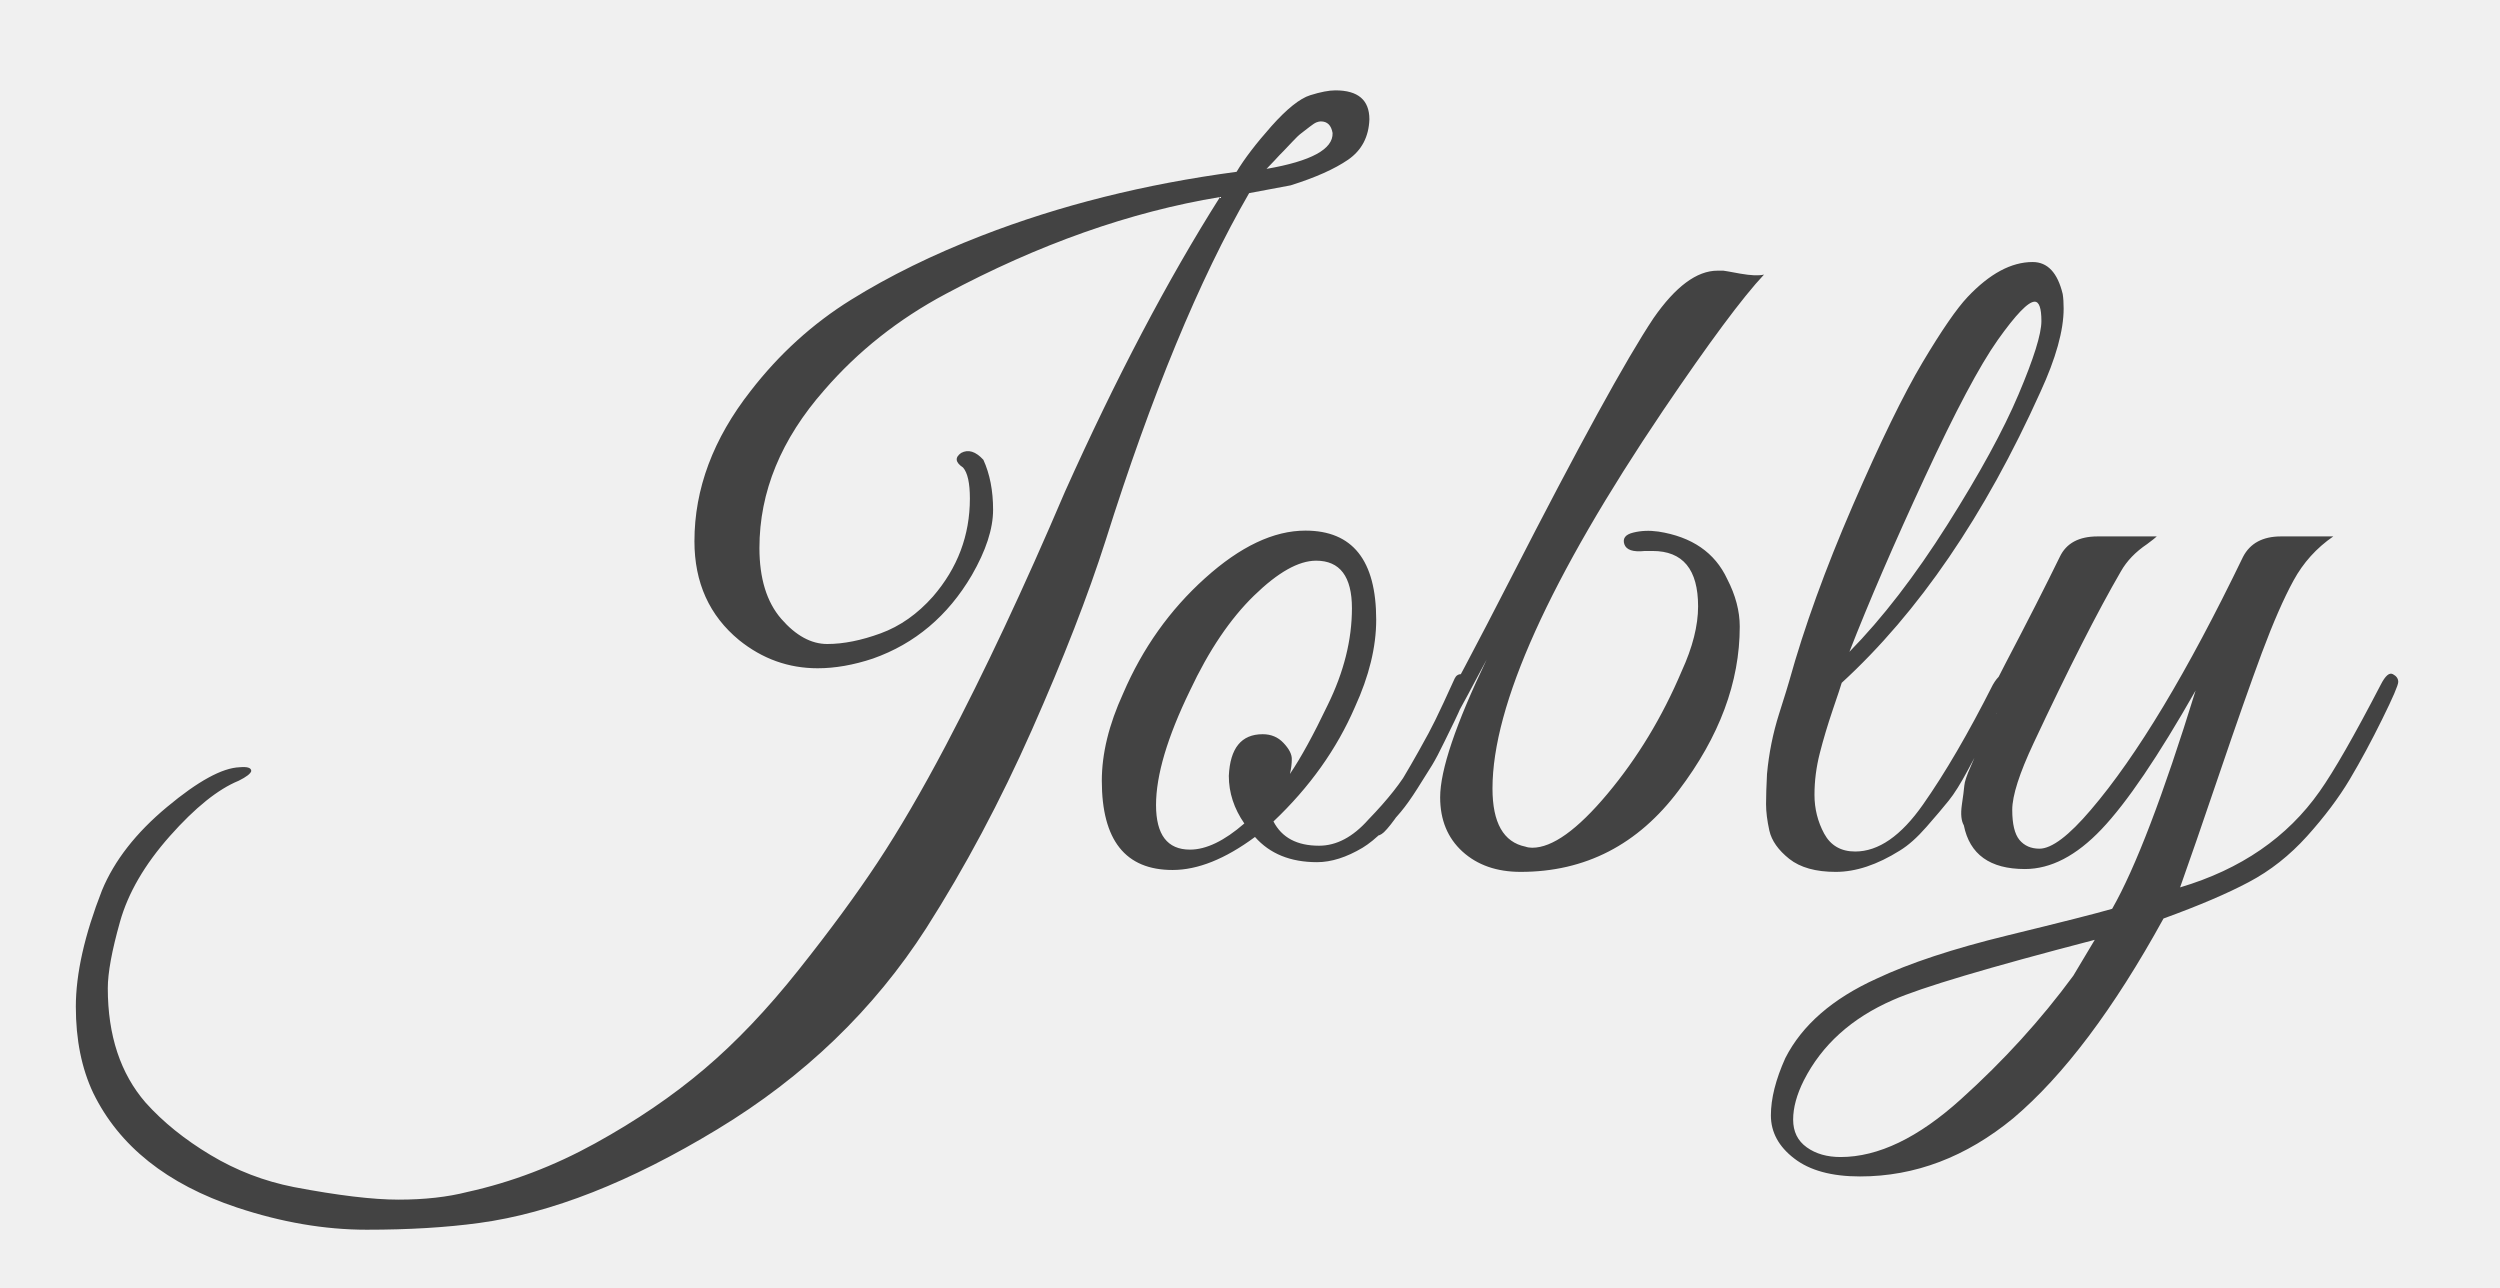
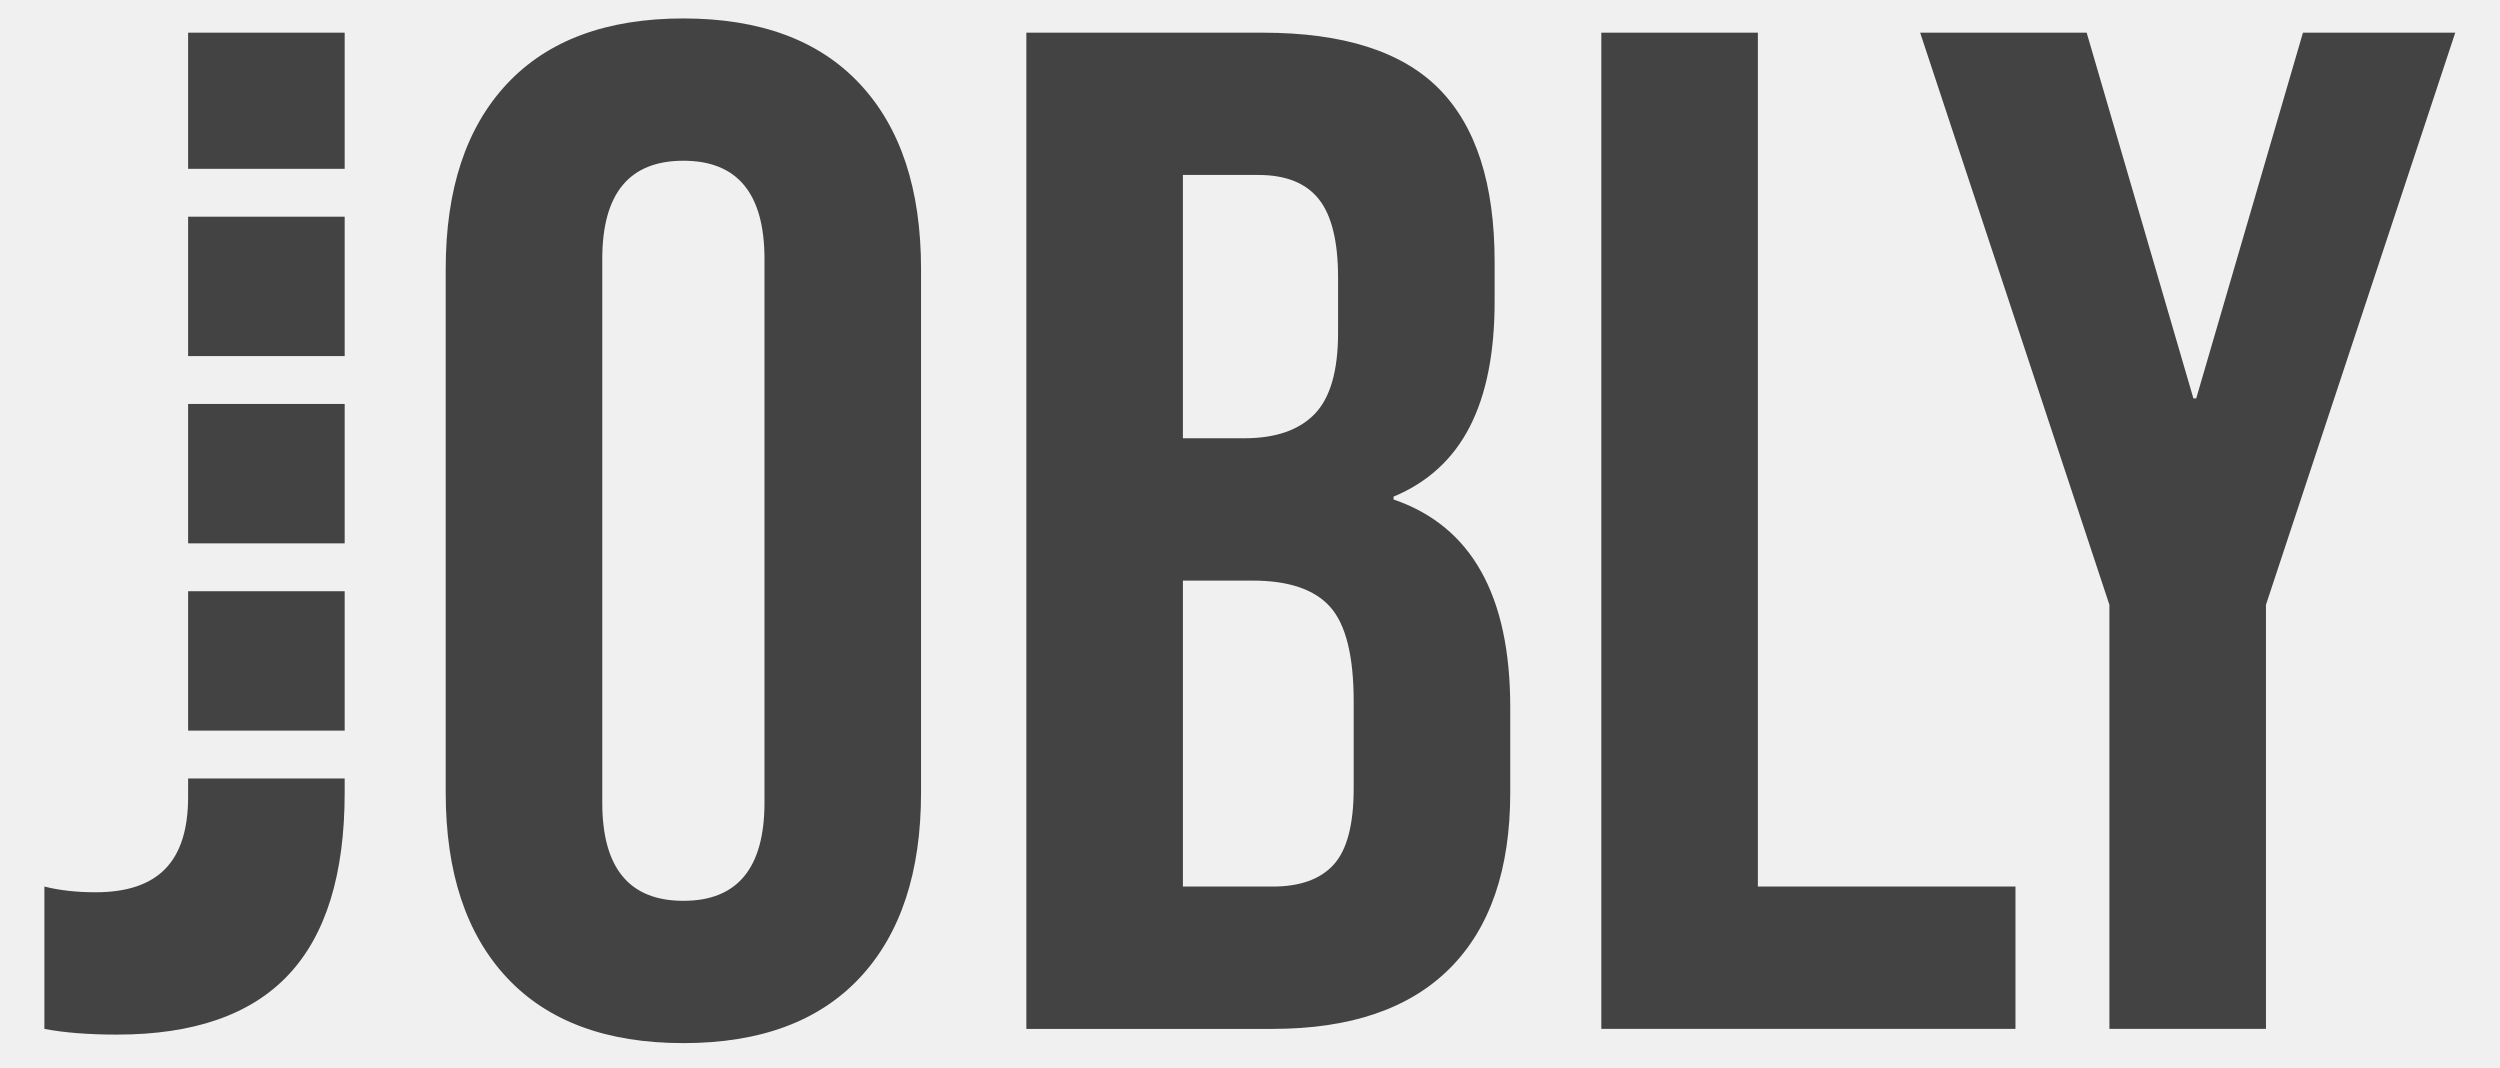
- <svg xmlns="http://www.w3.org/2000/svg" version="1.1" width="330" height="170" viewBox="0.0 0.0 330.0 170.0" fill="none" stroke="none" stroke-linecap="square" stroke-miterlimit="10">
-   <clipPath id="p.0">
-     <path d="m0 0l960.0 0l0 540.0l-960.0 0l0 -540.0z" clip-rule="nonzero" />
-   </clipPath>
-   <g clip-path="url(#p.0)">
-     <path d="m0 0l960.0 0l0 540.0l-960.0 0z" fill-rule="evenodd" />
-     <path fill="#000000" fill-opacity="0.0" d="m9.072 -17.042l566.425 0l0 250.74l-566.425 0z" fill-rule="evenodd" />
-     <path fill="#434343" d="m170.385 24.463l-5.5 1.031q-9.859 17.031 -18.938 45.828q-3.469 10.875 -9.734 25.016q-6.266 14.141 -13.953 26.188q-10.359 16.125 -27.578 26.547q-17.219 10.438 -31.422 12.359q-6.531 0.891 -14.859 0.891q-8.312 0 -17.141 -2.938q-13.828 -4.609 -18.953 -15.109q-2.297 -4.859 -2.297 -11.391q0 -6.531 3.453 -15.359q2.438 -5.891 8.578 -11.0q6.141 -5.125 9.594 -5.25q1.531 -0.141 1.531 0.5q-0.125 0.516 -1.656 1.281q-4.094 1.672 -9.094 7.312q-4.984 5.625 -6.578 11.312q-1.609 5.703 -1.609 8.766q0 9.344 5 15.109q3.453 3.844 8.562 6.906q5.125 3.078 11.016 4.234q8.703 1.656 13.812 1.656q5.125 0 9.094 -1.016q8.703 -1.922 16.828 -6.406q8.141 -4.484 14.406 -9.797q6.281 -5.312 12.484 -13.125q6.203 -7.797 10.422 -14.188q4.234 -6.406 8.969 -15.375q7.672 -14.578 15.75 -33.531q10.109 -22.531 20.469 -38.906q-17.781 2.938 -36.219 12.797q-9.344 4.984 -16.0 12.672q-8.578 9.734 -8.578 20.859q0 6.016 2.875 9.344q2.891 3.328 6.078 3.328q3.203 0 7.047 -1.406q3.844 -1.406 6.906 -4.859q4.875 -5.641 4.875 -12.938q0 -3.063 -0.906 -4.094q-1.531 -1.016 -0.25 -1.922q1.406 -0.766 2.938 0.906q1.281 2.812 1.281 6.594q0 3.766 -2.812 8.641q-4.734 8.062 -13.047 11.0q-3.844 1.281 -7.297 1.281q-5.766 0 -10.375 -3.719q-5.891 -4.859 -5.891 -13.047q0 -10.375 7.422 -19.844q5.641 -7.297 13.25 -12.031q7.625 -4.734 17.219 -8.453q15.484 -6.016 33.672 -8.438q1.531 -2.562 4.594 -6.016q3.078 -3.453 5.125 -4.094q2.047 -0.641 3.328 -0.641q4.484 0 4.484 3.828q-0.125 3.469 -2.812 5.328q-2.688 1.844 -7.562 3.375zm3.969 -8.438q-0.25 0 -0.578 0.125q-0.312 0.125 -0.891 0.578q-0.578 0.453 -1.094 0.844q-0.5 0.375 -1.203 1.141q-0.703 0.766 -1.156 1.219q-0.453 0.438 -1.219 1.281q-0.766 0.828 -1.031 1.078q8.844 -1.531 8.719 -4.734q-0.266 -1.531 -1.547 -1.531zm-2.039 54.016q9.344 0 9.344 11.766q0 5.391 -2.812 11.531q-3.594 8.312 -10.75 15.094q1.656 3.203 6.016 3.203q3.453 0 6.516 -3.453q3.844 -3.969 5.5 -6.969q1.672 -3.016 2.438 -4.422q0.766 -1.406 1.984 -4.031q1.219 -2.625 1.469 -3.203q0.266 -0.578 0.906 -0.578q1.281 -0.125 1.281 0.906q0 0.375 -0.266 0.891l-0.766 1.797q-0.766 1.781 -1.156 2.562q-0.375 0.766 -1.344 2.75q-0.953 1.984 -1.656 3.141q-0.703 1.141 -1.922 3.062q-1.219 1.922 -2.188 3.078q-0.953 1.141 -2.359 2.547q-1.406 1.406 -2.688 2.188q-3.203 1.906 -6.016 1.906q-5.25 0 -8.188 -3.328q-5.891 4.359 -10.875 4.359q-9.344 0 -9.344 -11.781q0 -5.375 2.812 -11.516q3.844 -8.953 10.812 -15.219q6.969 -6.281 13.25 -6.281zm1.406 3.969q-3.453 0 -8.188 4.609q-4.734 4.609 -8.453 12.531q-4.484 9.219 -4.484 15.109q0 5.891 4.484 5.891q3.203 0 7.172 -3.453q-2.047 -2.953 -2.047 -6.281q0.25 -5.5 4.469 -5.5q1.672 0 2.75 1.156q1.094 1.156 1.094 2.109q0 0.953 -0.25 1.984q2.172 -3.203 4.984 -9.094q3.203 -6.516 3.203 -12.781q0 -6.281 -4.734 -6.281zm50.427 6.016q0 -7.297 -6.016 -7.297q-0.516 0 -1.016 0q-2.312 0.25 -2.703 -0.891q-0.375 -1.156 1.156 -1.531q1.547 -0.391 3.328 -0.141q6.656 1.031 9.094 6.266q1.656 3.203 1.656 6.281q0 11.0 -8.062 21.625q-8.062 10.75 -20.859 10.75q-4.734 0 -7.688 -2.688q-2.938 -2.688 -2.938 -7.156q0 -5.375 6.141 -18.188q-10.484 19.844 -13.562 22.797q-1.281 1.141 -1.281 -0.781q0 -0.375 0.25 -0.891q4.484 -5.891 17.859 -32.0q13.375 -26.109 18.75 -34.172q4.359 -6.281 8.453 -6.281q0 0 0.125 0l0.641 0q0.125 0 2.234 0.391q2.125 0.375 3.141 0.125q-4.219 4.484 -13.312 17.922q-22.531 33.406 -22.531 49.922q0 6.781 4.359 7.672q0.391 0.141 0.891 0.141q3.969 0 9.922 -7.109q5.953 -7.109 9.797 -16.188q2.172 -4.734 2.172 -8.578zm18.957 10.109q-0.141 0.516 -1.172 3.531q-1.016 3.0 -1.719 5.75q-0.703 2.75 -0.703 5.5q0 2.75 1.281 5.125q1.281 2.359 4.094 2.359q4.609 0 8.953 -6.203q4.359 -6.203 9.219 -15.812q1.031 -1.781 1.922 -1.406q0.641 0.516 0.25 1.344q-0.375 0.828 -1.594 3.594q-1.219 2.75 -1.797 3.844q-0.562 1.078 -2.047 3.828q-1.469 2.75 -2.562 4.094q-1.078 1.344 -2.938 3.469q-1.844 2.109 -3.516 3.125q-4.484 2.812 -8.453 2.812q-3.969 0 -6.141 -1.719q-2.172 -1.734 -2.625 -3.719q-0.438 -1.984 -0.438 -3.516q0 -1.531 0.125 -3.969q0.375 -4.094 1.594 -7.938q1.219 -3.844 1.344 -4.344q2.953 -10.625 8.391 -23.172q5.438 -12.547 9.203 -18.875q3.781 -6.344 5.953 -8.641q4.359 -4.609 8.578 -4.609q2.953 0 3.969 4.219q0.125 0.766 0.125 1.922q0 4.344 -3.062 11.0q-11.016 24.453 -26.234 38.406zm1.016 -4.094q6.531 -6.656 12.922 -16.766q6.406 -10.125 9.406 -17.219q3.016 -7.109 3.016 -9.672q0 -2.562 -0.891 -2.562q-1.281 0 -4.875 5.062q-3.578 5.062 -9.656 18.188q-6.078 13.109 -9.922 22.969zm1.402 69.25q-5.625 0 -8.688 -2.375q-3.078 -2.359 -3.078 -5.688q0 -3.328 1.906 -7.562q3.328 -6.531 12.047 -10.484q6.516 -3.078 17.266 -5.703q10.766 -2.625 13.828 -3.516q4.609 -8.062 11.016 -28.812q-7.422 13.062 -12.422 18.312q-4.984 5.25 -10.109 5.25q-6.906 0 -8.062 -5.766q-0.516 -0.891 -0.266 -2.688q0.266 -1.797 0.328 -2.562q0.062 -0.766 0.828 -2.484q0.766 -1.734 1.031 -2.5q1.406 -2.953 2.422 -4.609q-2.047 0 -1.141 -2.047l2.297 -4.484q4.359 -8.312 7.172 -14.078q1.281 -2.688 4.984 -2.688l7.812 0q-0.25 0.25 -1.281 1.016q-2.297 1.547 -3.453 3.594q-4.609 7.938 -11.516 22.656q-2.828 6.016 -2.828 8.828q0 2.812 0.953 3.969q0.969 1.156 2.641 1.156q2.422 0 6.781 -5.125q9.094 -10.625 20.094 -33.406q1.406 -2.688 5.0 -2.688l6.906 0q-3.328 2.297 -5.25 5.828q-1.922 3.516 -4.172 9.531q-2.234 6.016 -5.625 16.0q-3.391 9.984 -5.172 14.969q12.031 -3.578 18.422 -12.672q2.812 -3.969 8.062 -14.078q0.906 -1.781 1.609 -1.391q0.703 0.375 0.703 1.016q0 0.641 -2.125 4.938q-2.109 4.281 -4.281 7.938q-2.172 3.641 -5.625 7.484q-3.453 3.828 -7.688 6.062q-4.219 2.25 -11.266 4.812q-9.844 17.906 -19.828 26.359q-9.344 7.688 -20.234 7.688zm-7.422 -12.672q-1.406 2.812 -1.406 5.172q0 2.375 1.797 3.656q1.781 1.281 4.469 1.281q7.438 0 15.875 -7.625q8.453 -7.609 14.844 -16.312l2.828 -4.734q-21.125 5.5 -26.625 7.938q-8.203 3.578 -11.781 10.625z" fill-rule="nonzero" />
+ <svg xmlns="http://www.w3.org/2000/svg" version="1.1" width="890" height="380" viewBox="0.0 0.0 890.0 380.0" fill="none" stroke="none" stroke-linecap="square" stroke-miterlimit="10">
+   <mask id="stripes">
+     <rect fill="#ffffff" x="0" y="0" width="890" height="380" />
+     <path fill="#000000" d="m49.769 60.102l79.496 0l0 17.039l-79.496 0z" fill-rule="evenodd" />
+     <path fill="#000000" d="m56.706 126.769l79.496 0l0 17.039l-79.496 0z" fill-rule="evenodd" />
+     <path fill="#000000" d="m56.706 193.436l79.496 0l0 17.039l-79.496 0z" fill-rule="evenodd" />
+     <path fill="#000000" d="m56.706 260.102l79.496 0l0 17.039l-79.496 0z" fill-rule="evenodd" />
+   </mask>
+   <g mask="url(#stripes)">
+     <path fill="#434343" d="m41.643 368.318q-15.203 0 -25.844 -2.031l0 -50.672q8.109 2.031 18.234 2.031q16.719 0 24.828 -8.359q8.109 -8.359 8.109 -25.578l0 -272.078l55.734 0l0 270.547q0 43.578 -20.016 64.859q-20.016 21.281 -61.047 21.281zm201.639 3.031q-41.031 0 -62.828 -23.297q-21.781 -23.312 -21.781 -65.875l0 -186.438q0 -42.562 21.781 -65.859q21.797 -23.312 62.828 -23.312q41.047 0 62.828 23.312q21.781 23.297 21.781 65.859l0 186.438q0 42.562 -21.781 65.875q-21.781 23.297 -62.828 23.297zm0 -50.656q28.875 0 28.875 -34.969l0 -193.531q0 -34.969 -28.875 -34.969q-28.875 0 -28.875 34.969l0 193.531q0 34.969 28.875 34.969zm122.1 -309.062l84.109 0q43.062 0 62.828 20.016q19.766 20 19.766 61.547l0 14.188q0 27.359 -8.875 44.594q-8.859 17.219 -27.109 24.828l0 1.016q41.547 14.172 41.547 73.969l0 30.391q0 41.047 -21.531 62.578q-21.531 21.531 -63.078 21.531l-87.656 0l0 -354.656zm77.531 144.391q16.719 0 25.078 -8.609q8.359 -8.609 8.359 -28.875l0 -19.766q0 -19.25 -6.844 -27.859q-6.844 -8.625 -21.531 -8.625l-26.859 0l0 93.734l21.797 0zm10.125 159.594q14.703 0 21.781 -7.844q7.094 -7.859 7.094 -27.109l0 -30.906q0 -24.312 -8.359 -33.688q-8.359 -9.375 -27.609 -9.375l-24.828 0l0 108.922l31.922 0zm117.033 -303.984l55.734 0l0 303.984l91.703 0l0 50.672l-147.438 0l0 -354.656zm180.875 203.672l-67.375 -203.672l59.281 0l38.0 130.203l1.0 0l38.0 -130.203l54.219 0l-67.391 203.672l0 150.984l-55.734 0l0 -150.984z" fill-rule="nonzero" />
  </g>
</svg>
